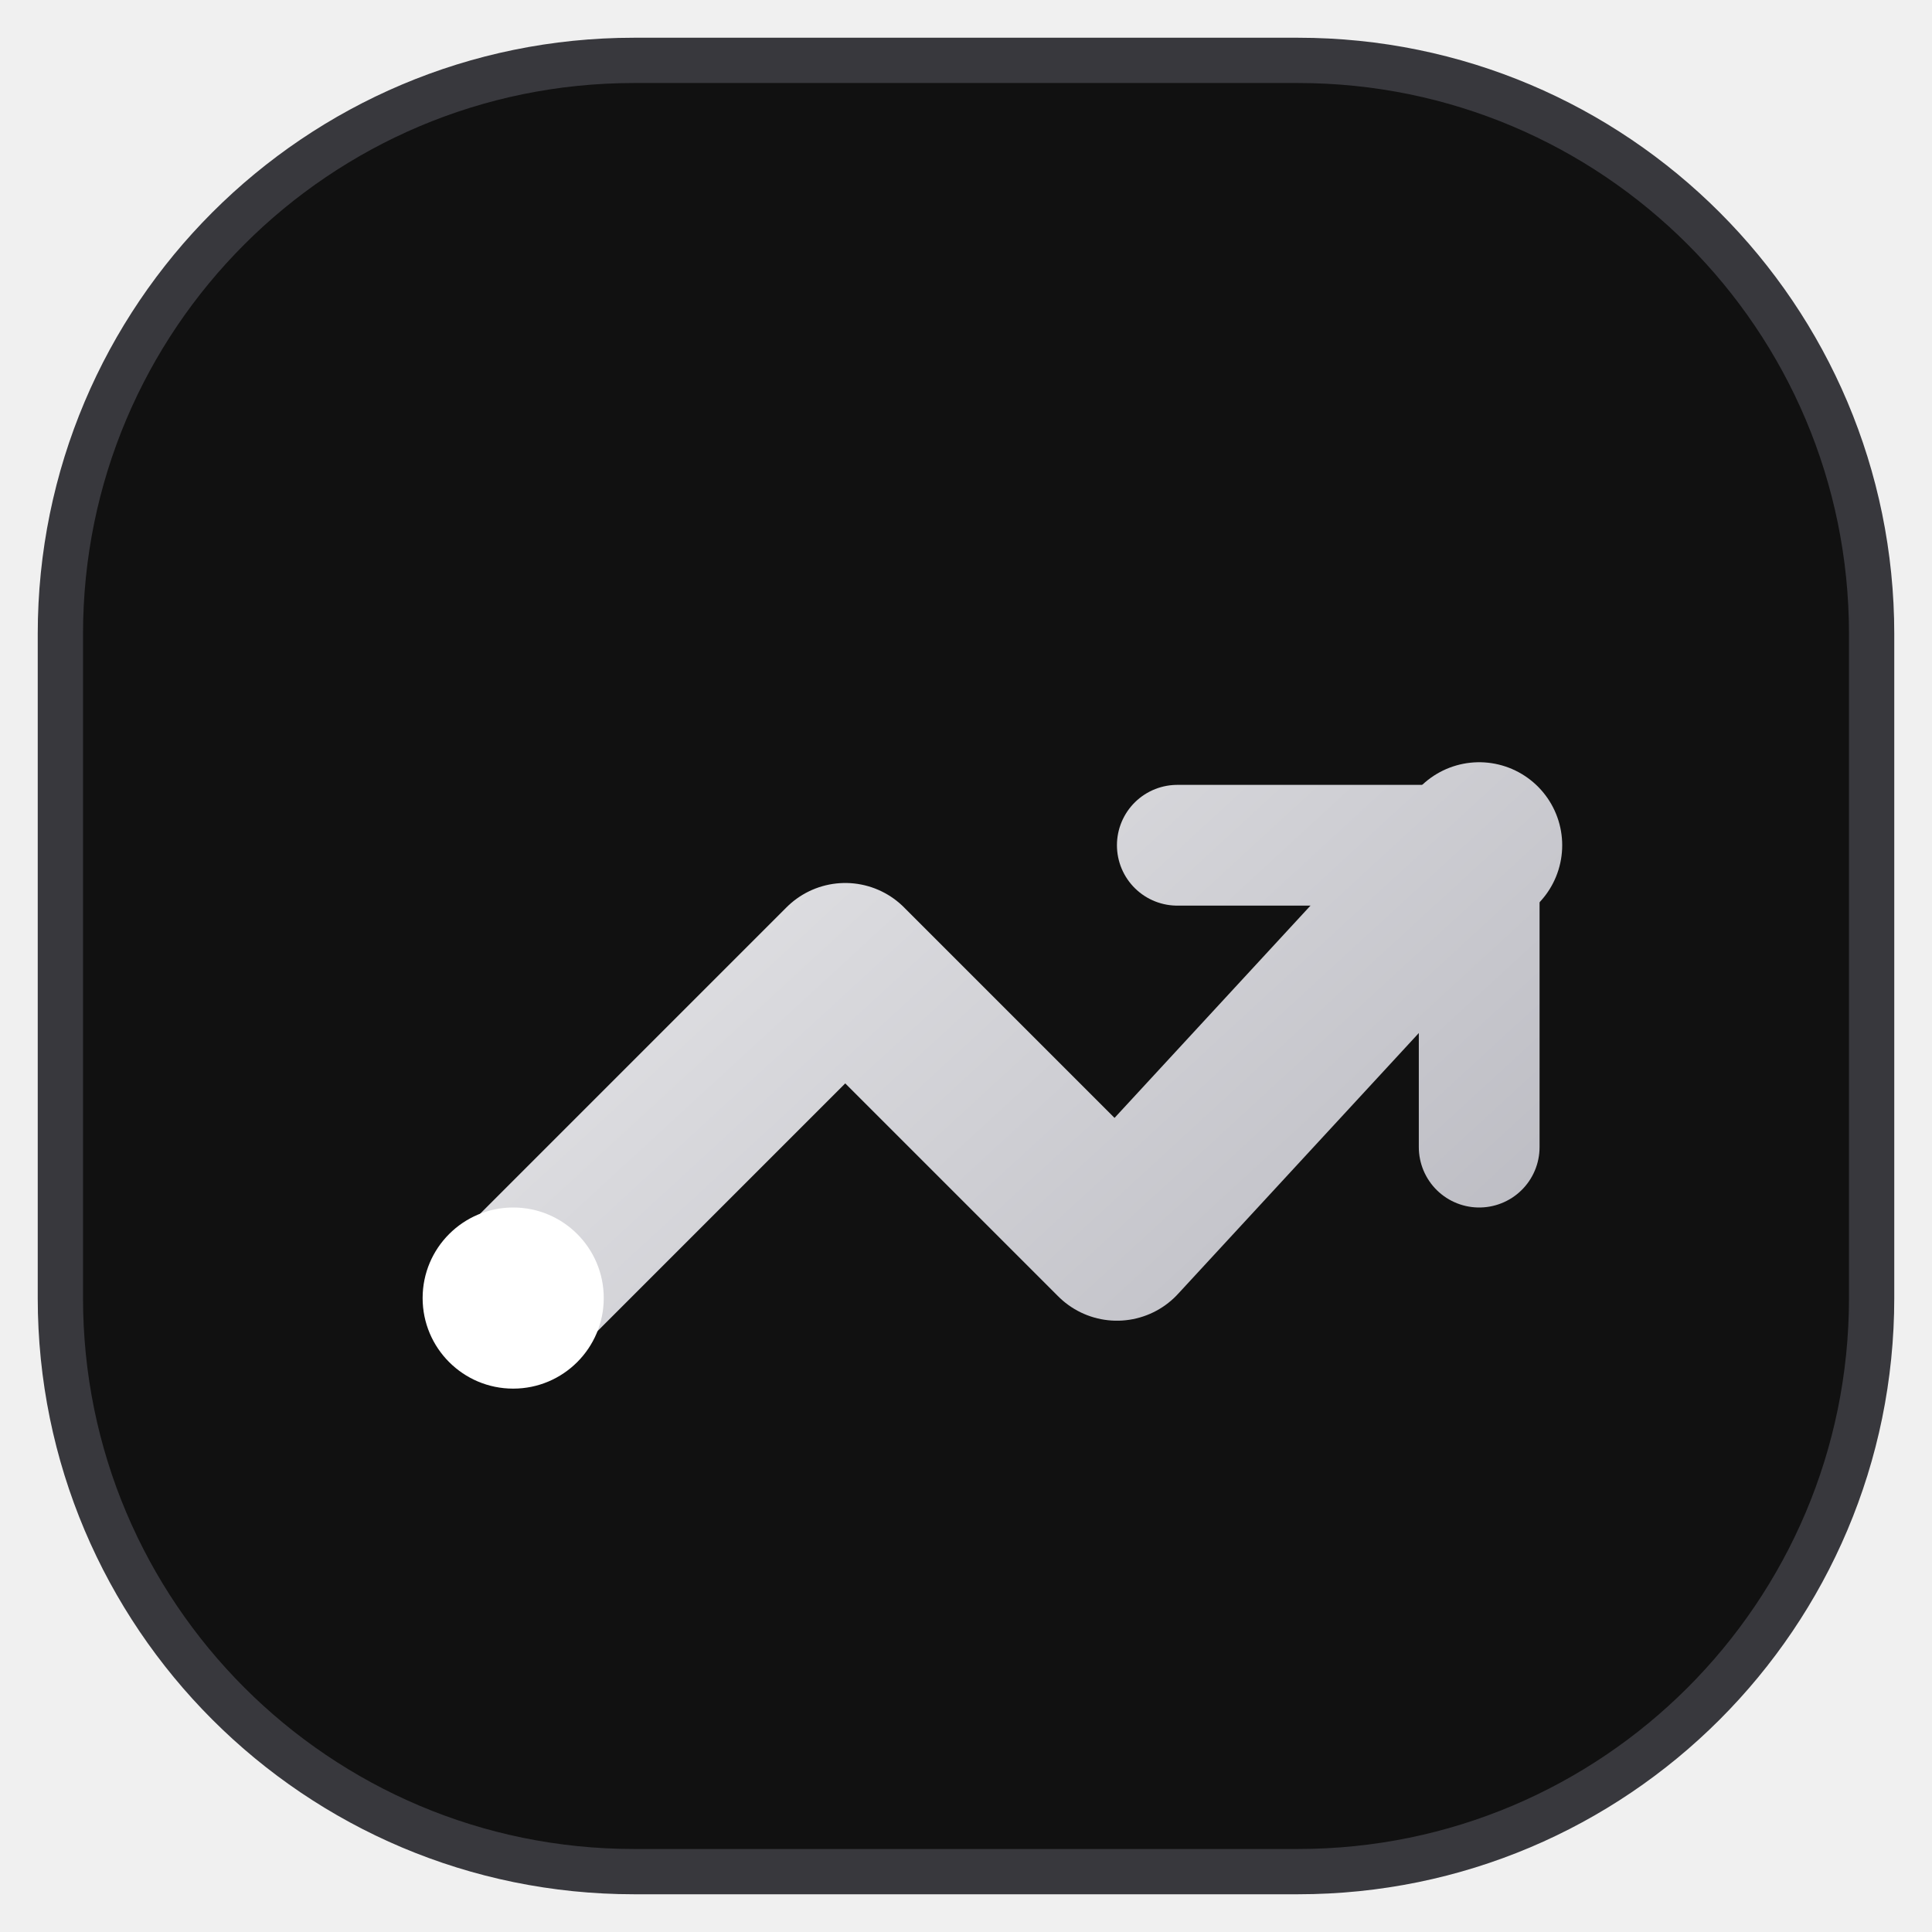
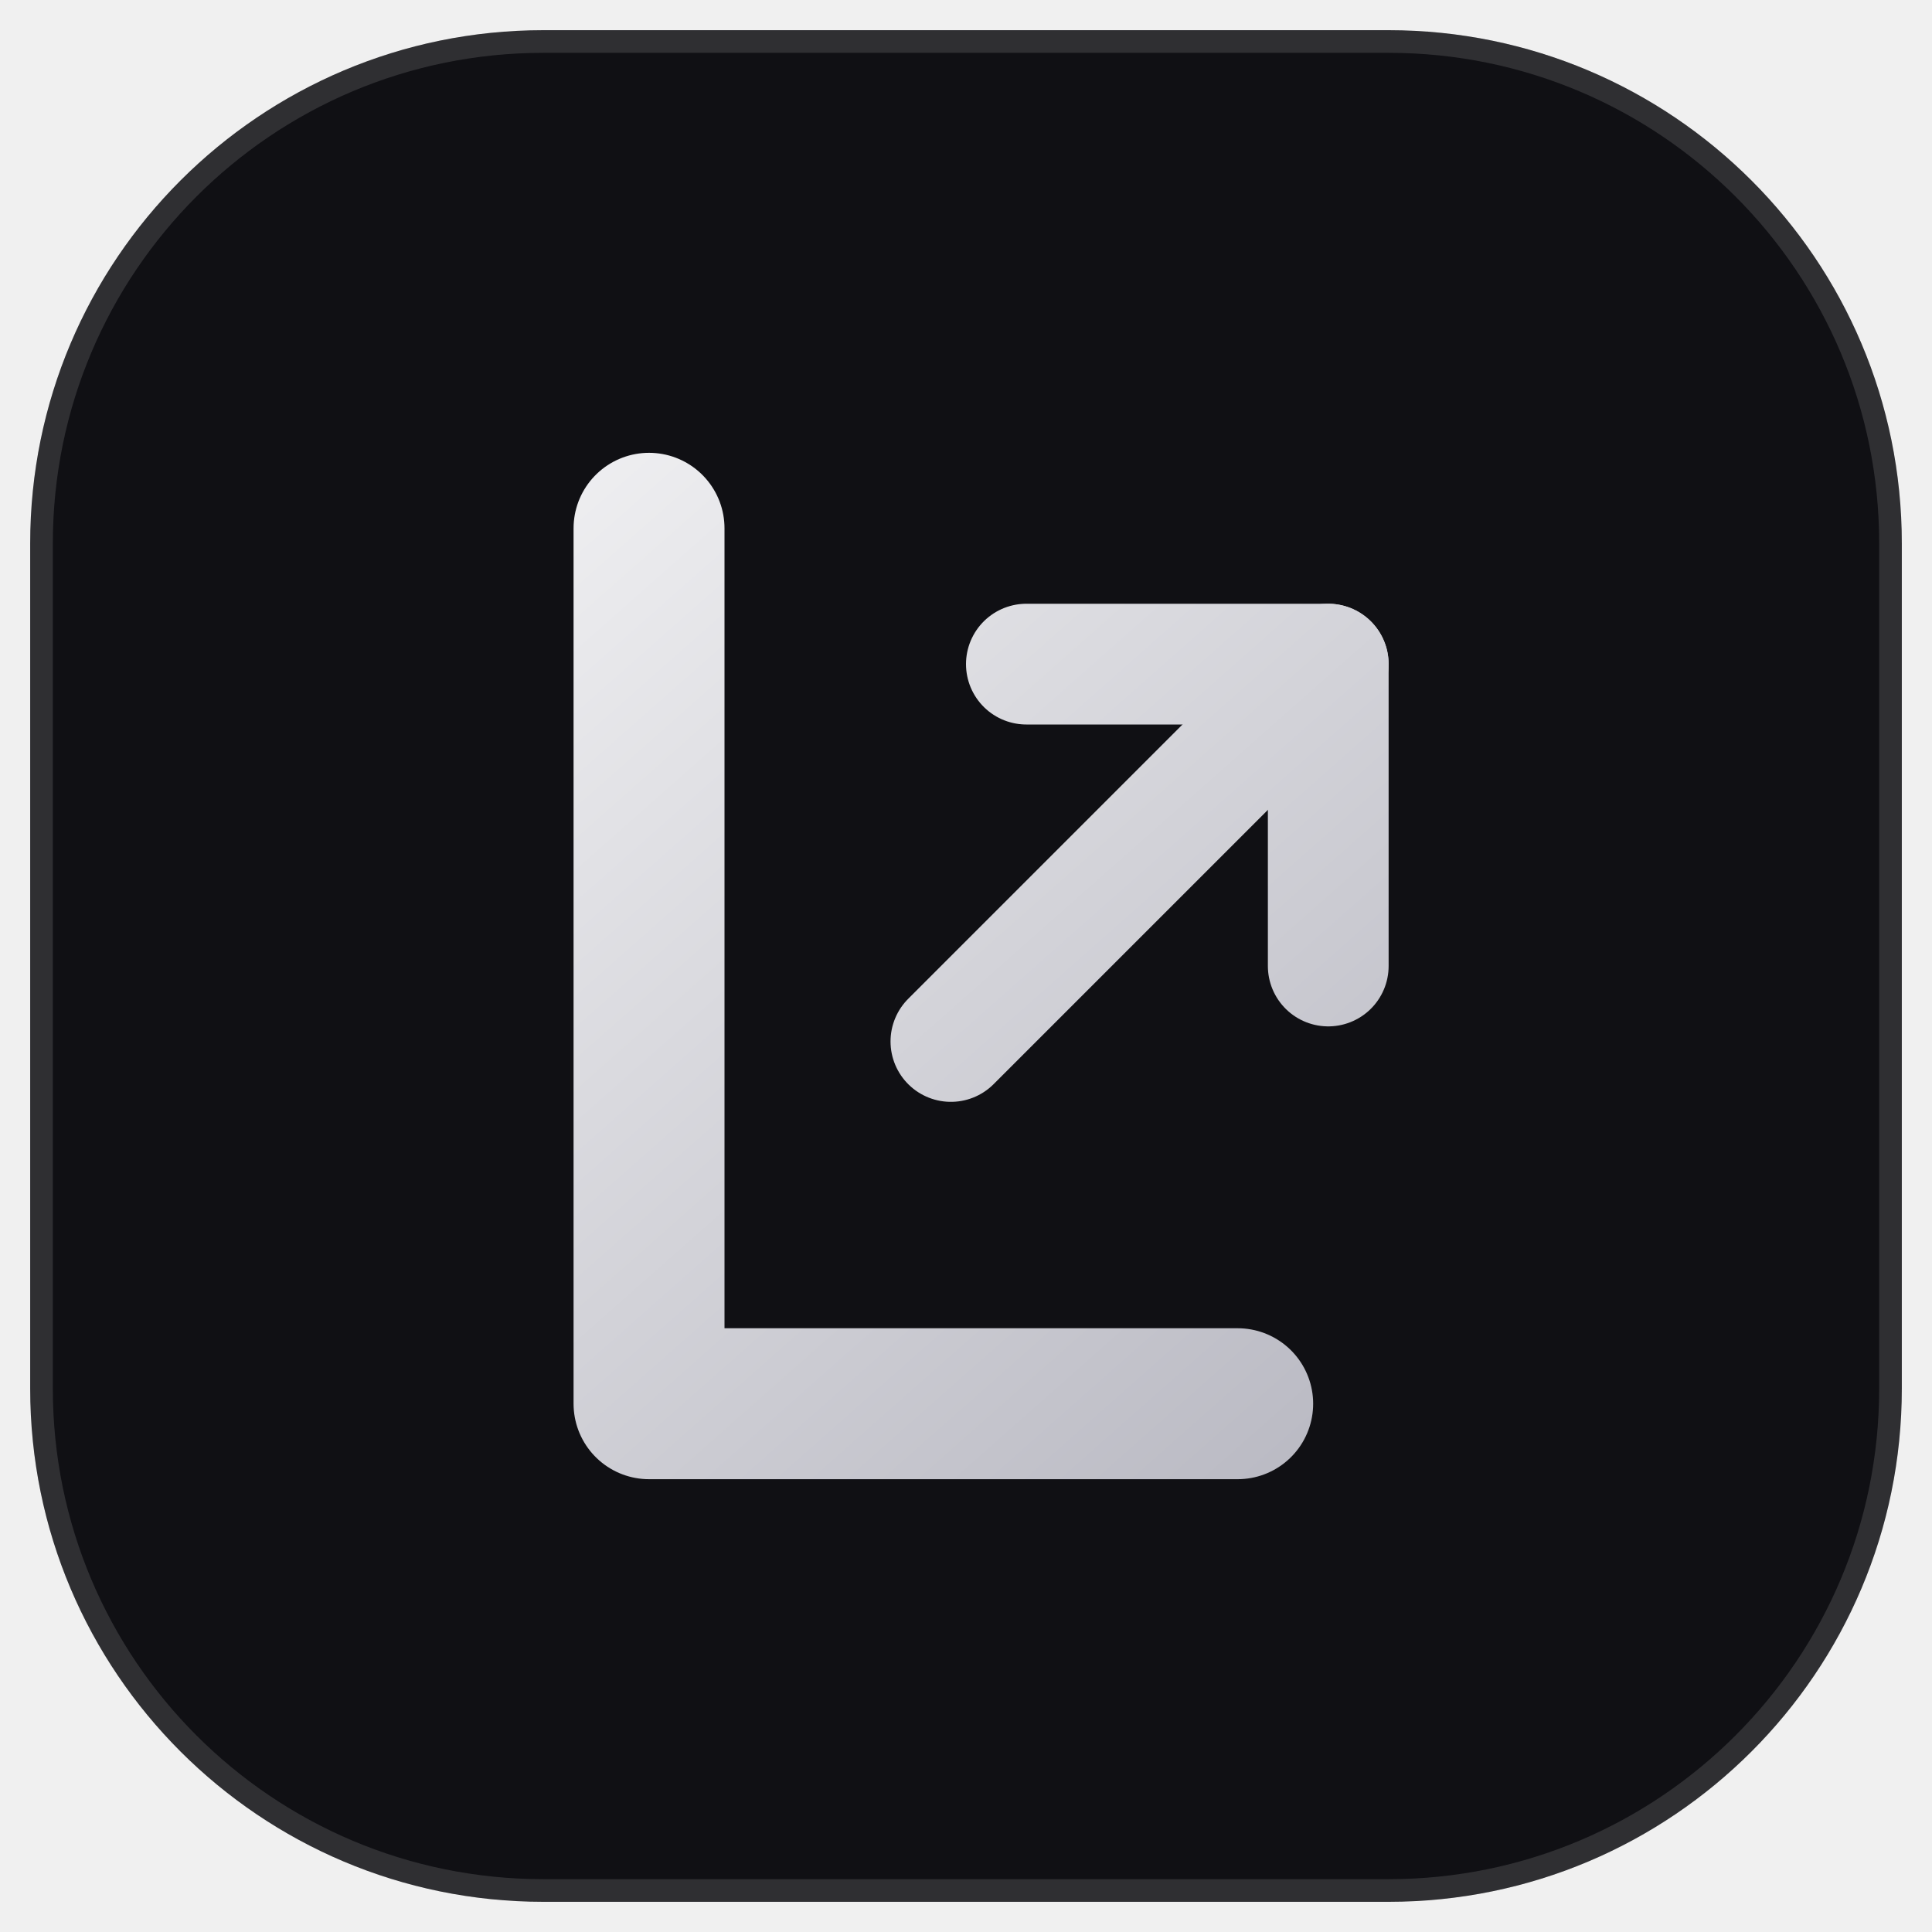
- <svg xmlns="http://www.w3.org/2000/svg" viewBox="0 0 64 64" fill="none">
+ <svg xmlns="http://www.w3.org/2000/svg" viewBox="0 0 128 128" fill="none">
  <defs>
-     <linearGradient id="g" x1="9" y1="8" x2="55" y2="58" gradientUnits="userSpaceOnUse">
+     <linearGradient id="g" x1="18" y1="14" x2="110" y2="118" gradientUnits="userSpaceOnUse">
      <stop stop-color="#fff" />
-       <stop offset="1" stop-color="#a9a9b2" />
+       <stop offset="1" stop-color="#a6a6b2" />
    </linearGradient>
  </defs>
-   <rect x="2" y="2" width="60" height="60" rx="19" fill="#111" stroke="#38383d" stroke-width="1.5" />
-   <path d="M17 43 28 32l9 9 12-13" stroke="url(#g)" stroke-width="5.5" stroke-linecap="round" stroke-linejoin="round" />
-   <path d="M39 28h10v10" stroke="url(#g)" stroke-width="4" stroke-linecap="round" stroke-linejoin="round" />
-   <circle cx="17" cy="43" r="3" fill="#fff" />
+   <rect x="2" y="2" width="124" height="124" rx="34" fill="#101014" />
+   <rect x="2.75" y="2.75" width="122.5" height="122.5" rx="33.25" stroke="#fff" stroke-opacity=".13" stroke-width="1.5" />
+   <path d="M43 35v58h39" stroke="url(#g)" stroke-width="10" stroke-linecap="round" stroke-linejoin="round" />
+   <path d="M68 44h20v20" stroke="url(#g)" stroke-width="8" stroke-linecap="round" stroke-linejoin="round" />
+   <path d="m88 44-25 25" stroke="url(#g)" stroke-width="8" stroke-linecap="round" />
</svg>
